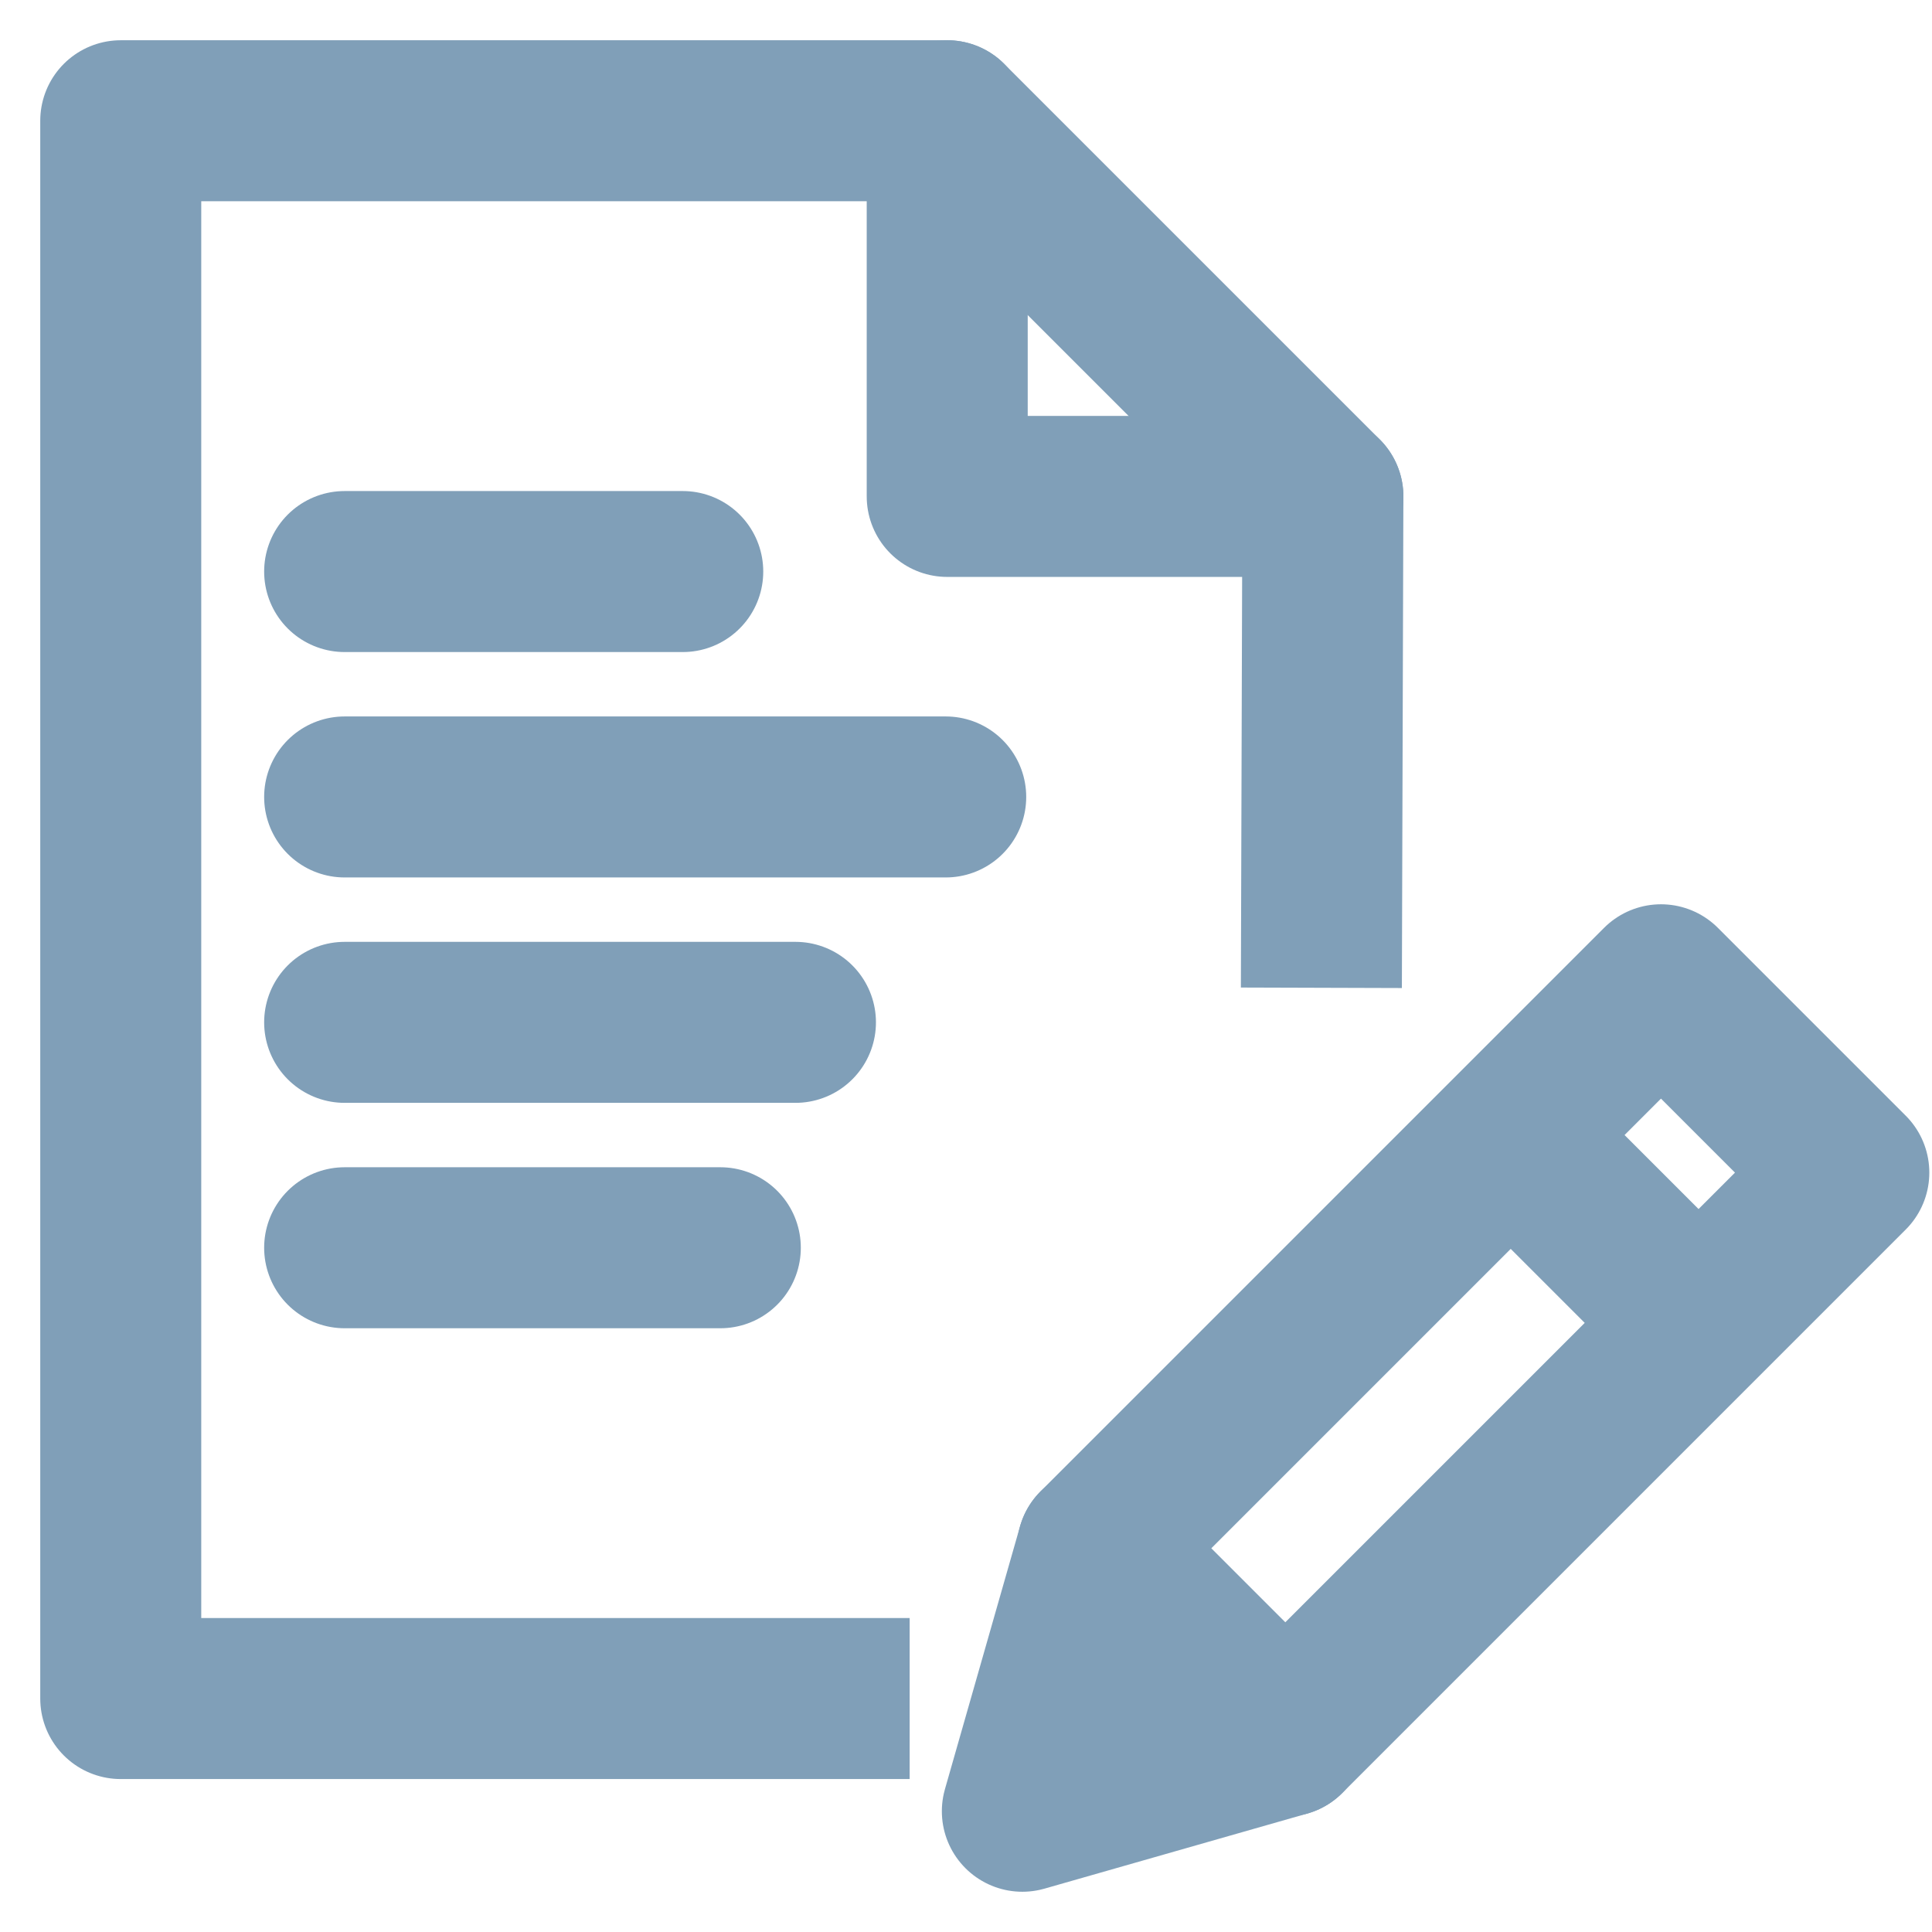
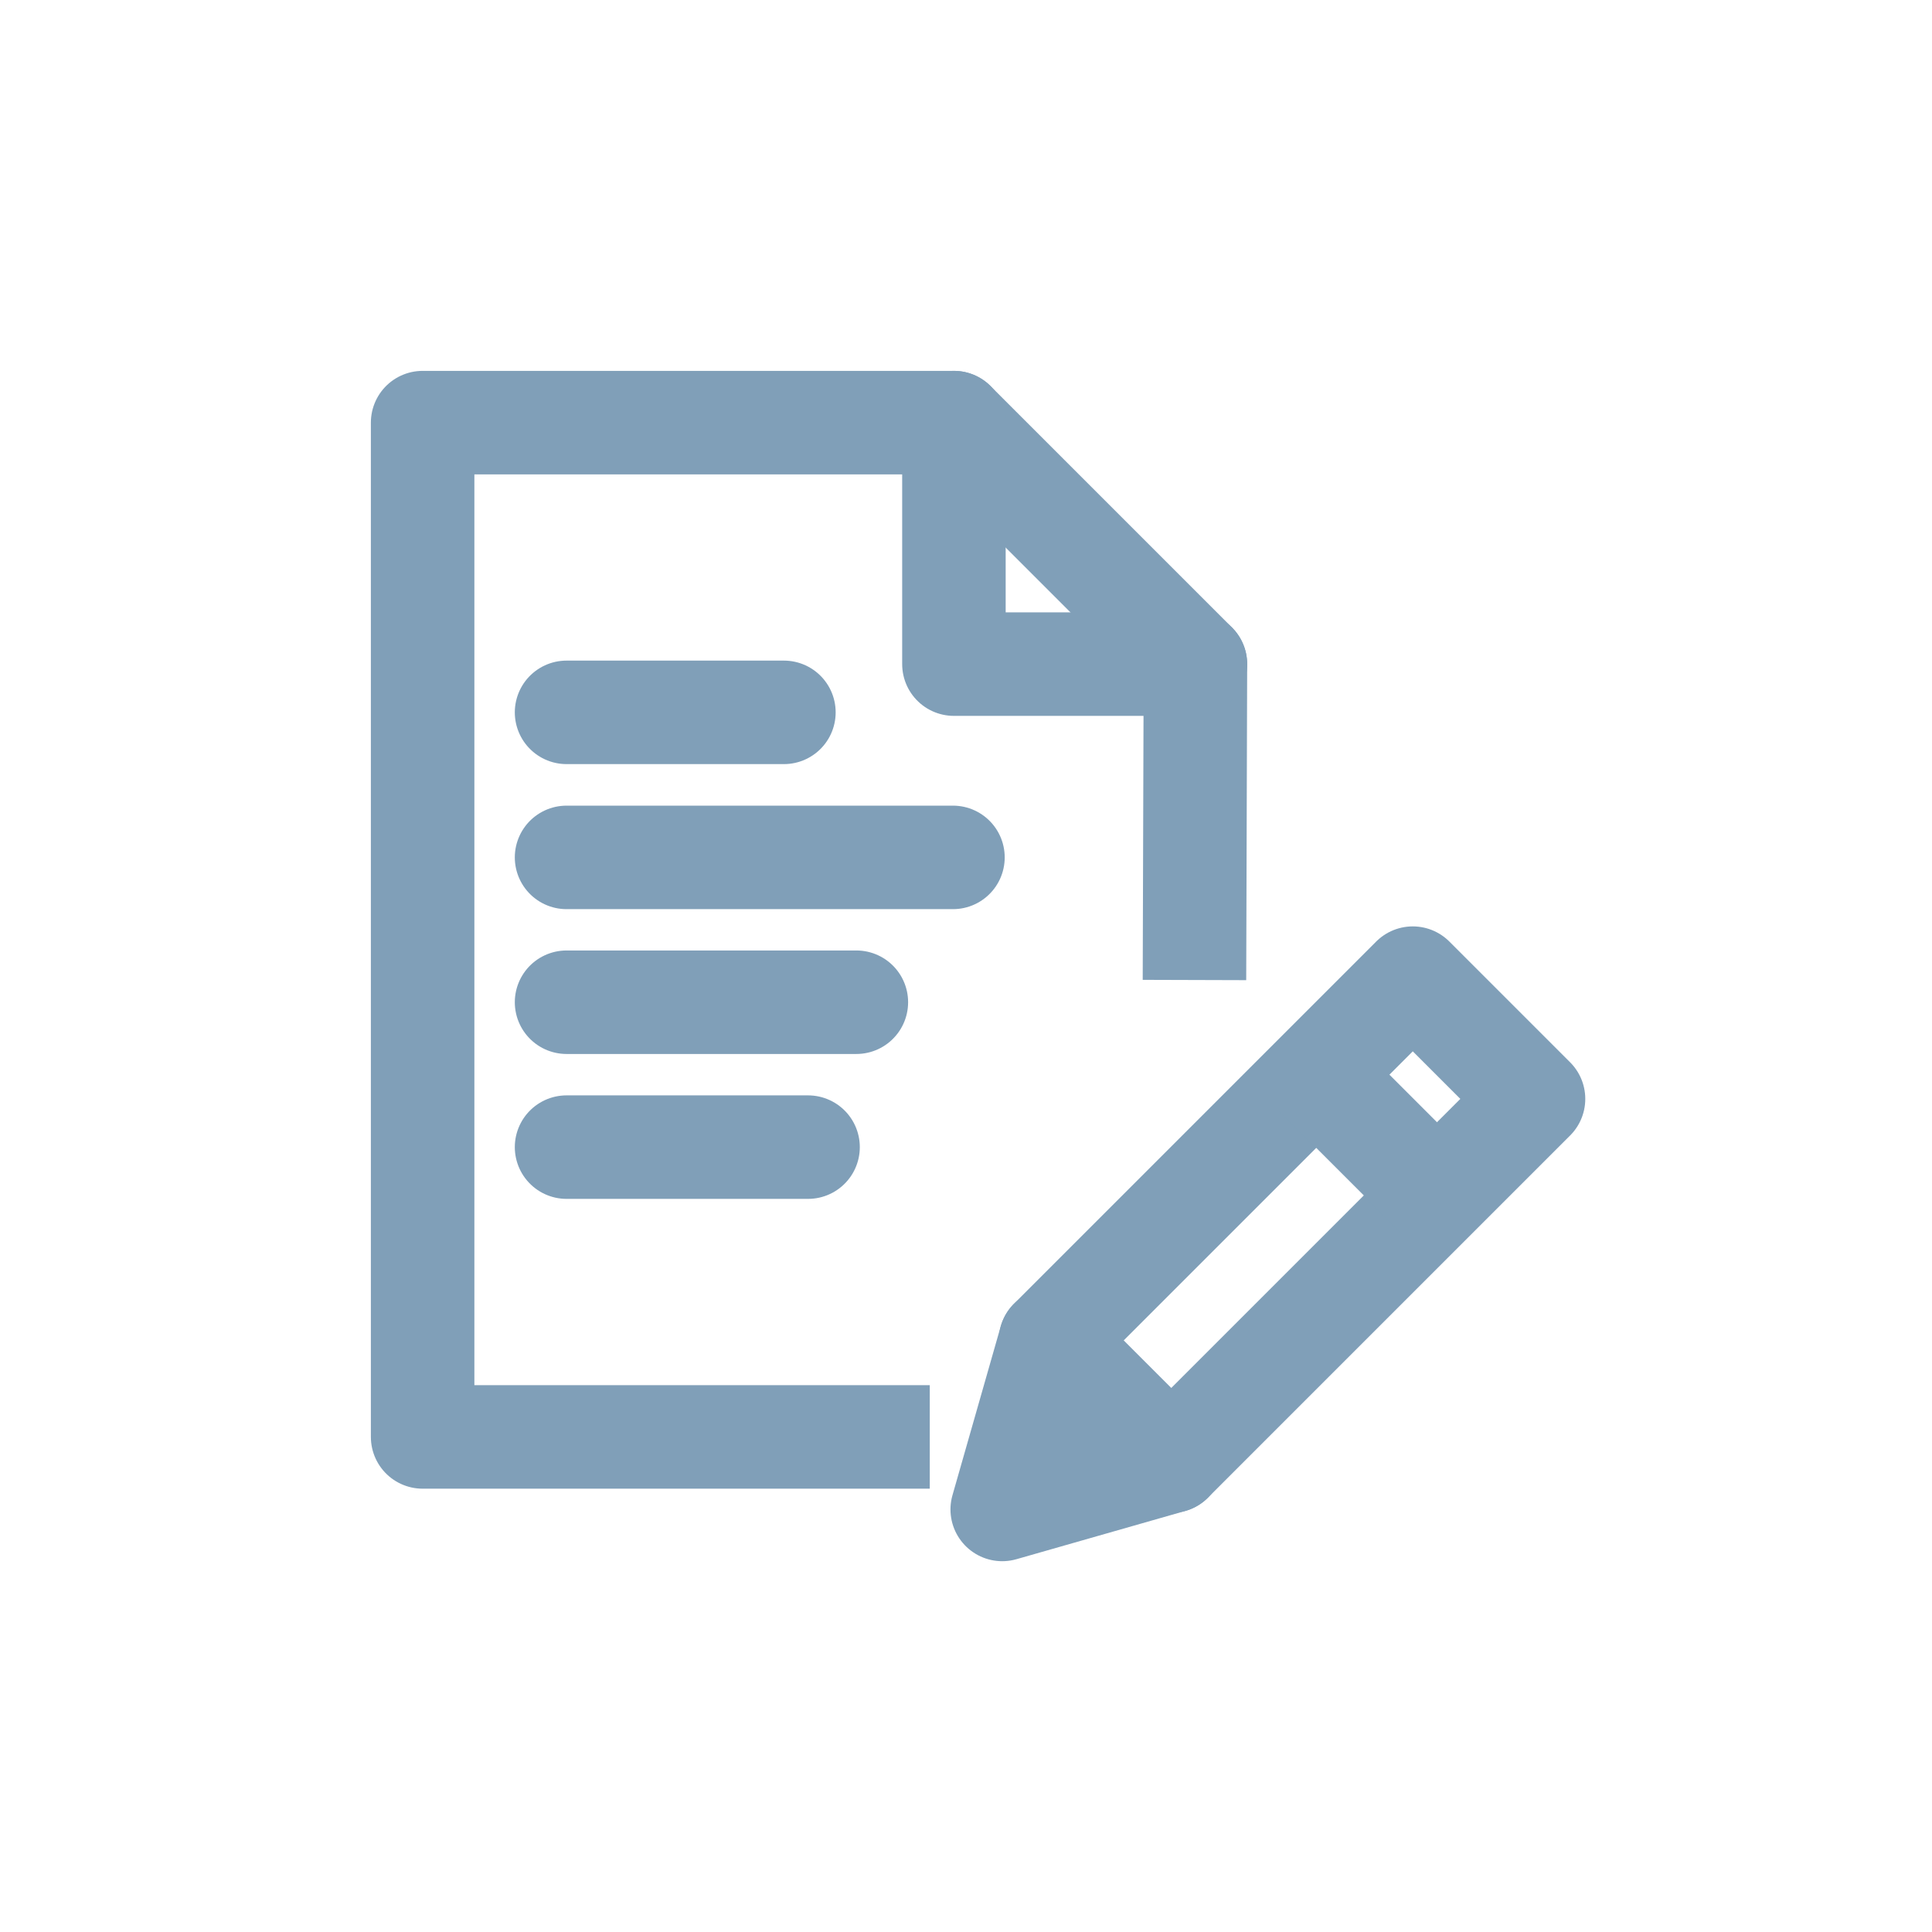
- <svg xmlns="http://www.w3.org/2000/svg" width="18" height="18" viewBox="0 0 18 18" fill="none">
-   <path d="M3.211 5.325H6.361" stroke="#809FB8" stroke-width="1.5" stroke-linecap="round" stroke-linejoin="round" />
-   <path d="M3.211 7.425H8.811" stroke="#809FB8" stroke-width="1.5" stroke-linecap="round" stroke-linejoin="round" />
-   <path d="M3.211 9.525H7.411" stroke="#809FB8" stroke-width="1.5" stroke-linecap="round" stroke-linejoin="round" />
-   <path d="M3.211 11.625H6.711" stroke="#809FB8" stroke-width="1.5" stroke-linecap="round" stroke-linejoin="round" />
-   <path d="M11.975 16.175L9.525 16.875L10.225 14.425L15.475 9.175L17.225 10.925L11.975 16.175Z" stroke="#809FB8" stroke-width="1.5" stroke-linecap="round" stroke-linejoin="round" />
-   <path d="M14.075 10.575L15.825 12.325" stroke="#809FB8" stroke-width="1.5" stroke-linejoin="round" />
-   <path d="M10.225 14.425L11.975 16.175" stroke="#809FB8" stroke-width="1.5" stroke-linecap="round" stroke-linejoin="round" />
-   <path d="M8.475 15.825H1.125V1.125H8.825L12.325 4.625L12.311 9.203" stroke="#809FB8" stroke-width="1.5" stroke-linejoin="round" />
-   <path d="M8.825 1.125V4.625H12.325" stroke="#809FB8" stroke-width="1.5" stroke-linecap="round" stroke-linejoin="round" />
+ <svg xmlns="http://www.w3.org/2000/svg" width="28" height="28" viewBox="0 0 28 28" fill="none">
+   <path d="M8.211 10.324H11.361" stroke="#809FB8" stroke-width="1.5" stroke-linecap="round" stroke-linejoin="round" />
+   <path d="M8.211 12.426H13.811" stroke="#809FB8" stroke-width="1.5" stroke-linecap="round" stroke-linejoin="round" />
+   <path d="M8.211 14.525H12.411" stroke="#809FB8" stroke-width="1.5" stroke-linecap="round" stroke-linejoin="round" />
+   <path d="M8.211 16.625H11.711" stroke="#809FB8" stroke-width="1.5" stroke-linecap="round" stroke-linejoin="round" />
+   <path d="M16.975 21.176L14.525 21.876L15.225 19.426L20.475 14.176L22.225 15.926L16.975 21.176Z" stroke="#809FB8" stroke-width="1.5" stroke-linecap="round" stroke-linejoin="round" />
+   <path d="M19.075 15.574L20.825 17.324" stroke="#809FB8" stroke-width="1.5" stroke-linejoin="round" />
+   <path d="M15.225 19.426L16.975 21.176" stroke="#809FB8" stroke-width="1.5" stroke-linecap="round" stroke-linejoin="round" />
+   <path d="M13.475 20.825H6.125V6.125H13.825L17.325 9.625L17.311 14.203" stroke="#809FB8" stroke-width="1.5" stroke-linejoin="round" />
+   <path d="M13.825 6.125V9.625H17.325" stroke="#809FB8" stroke-width="1.5" stroke-linecap="round" stroke-linejoin="round" />
</svg>
